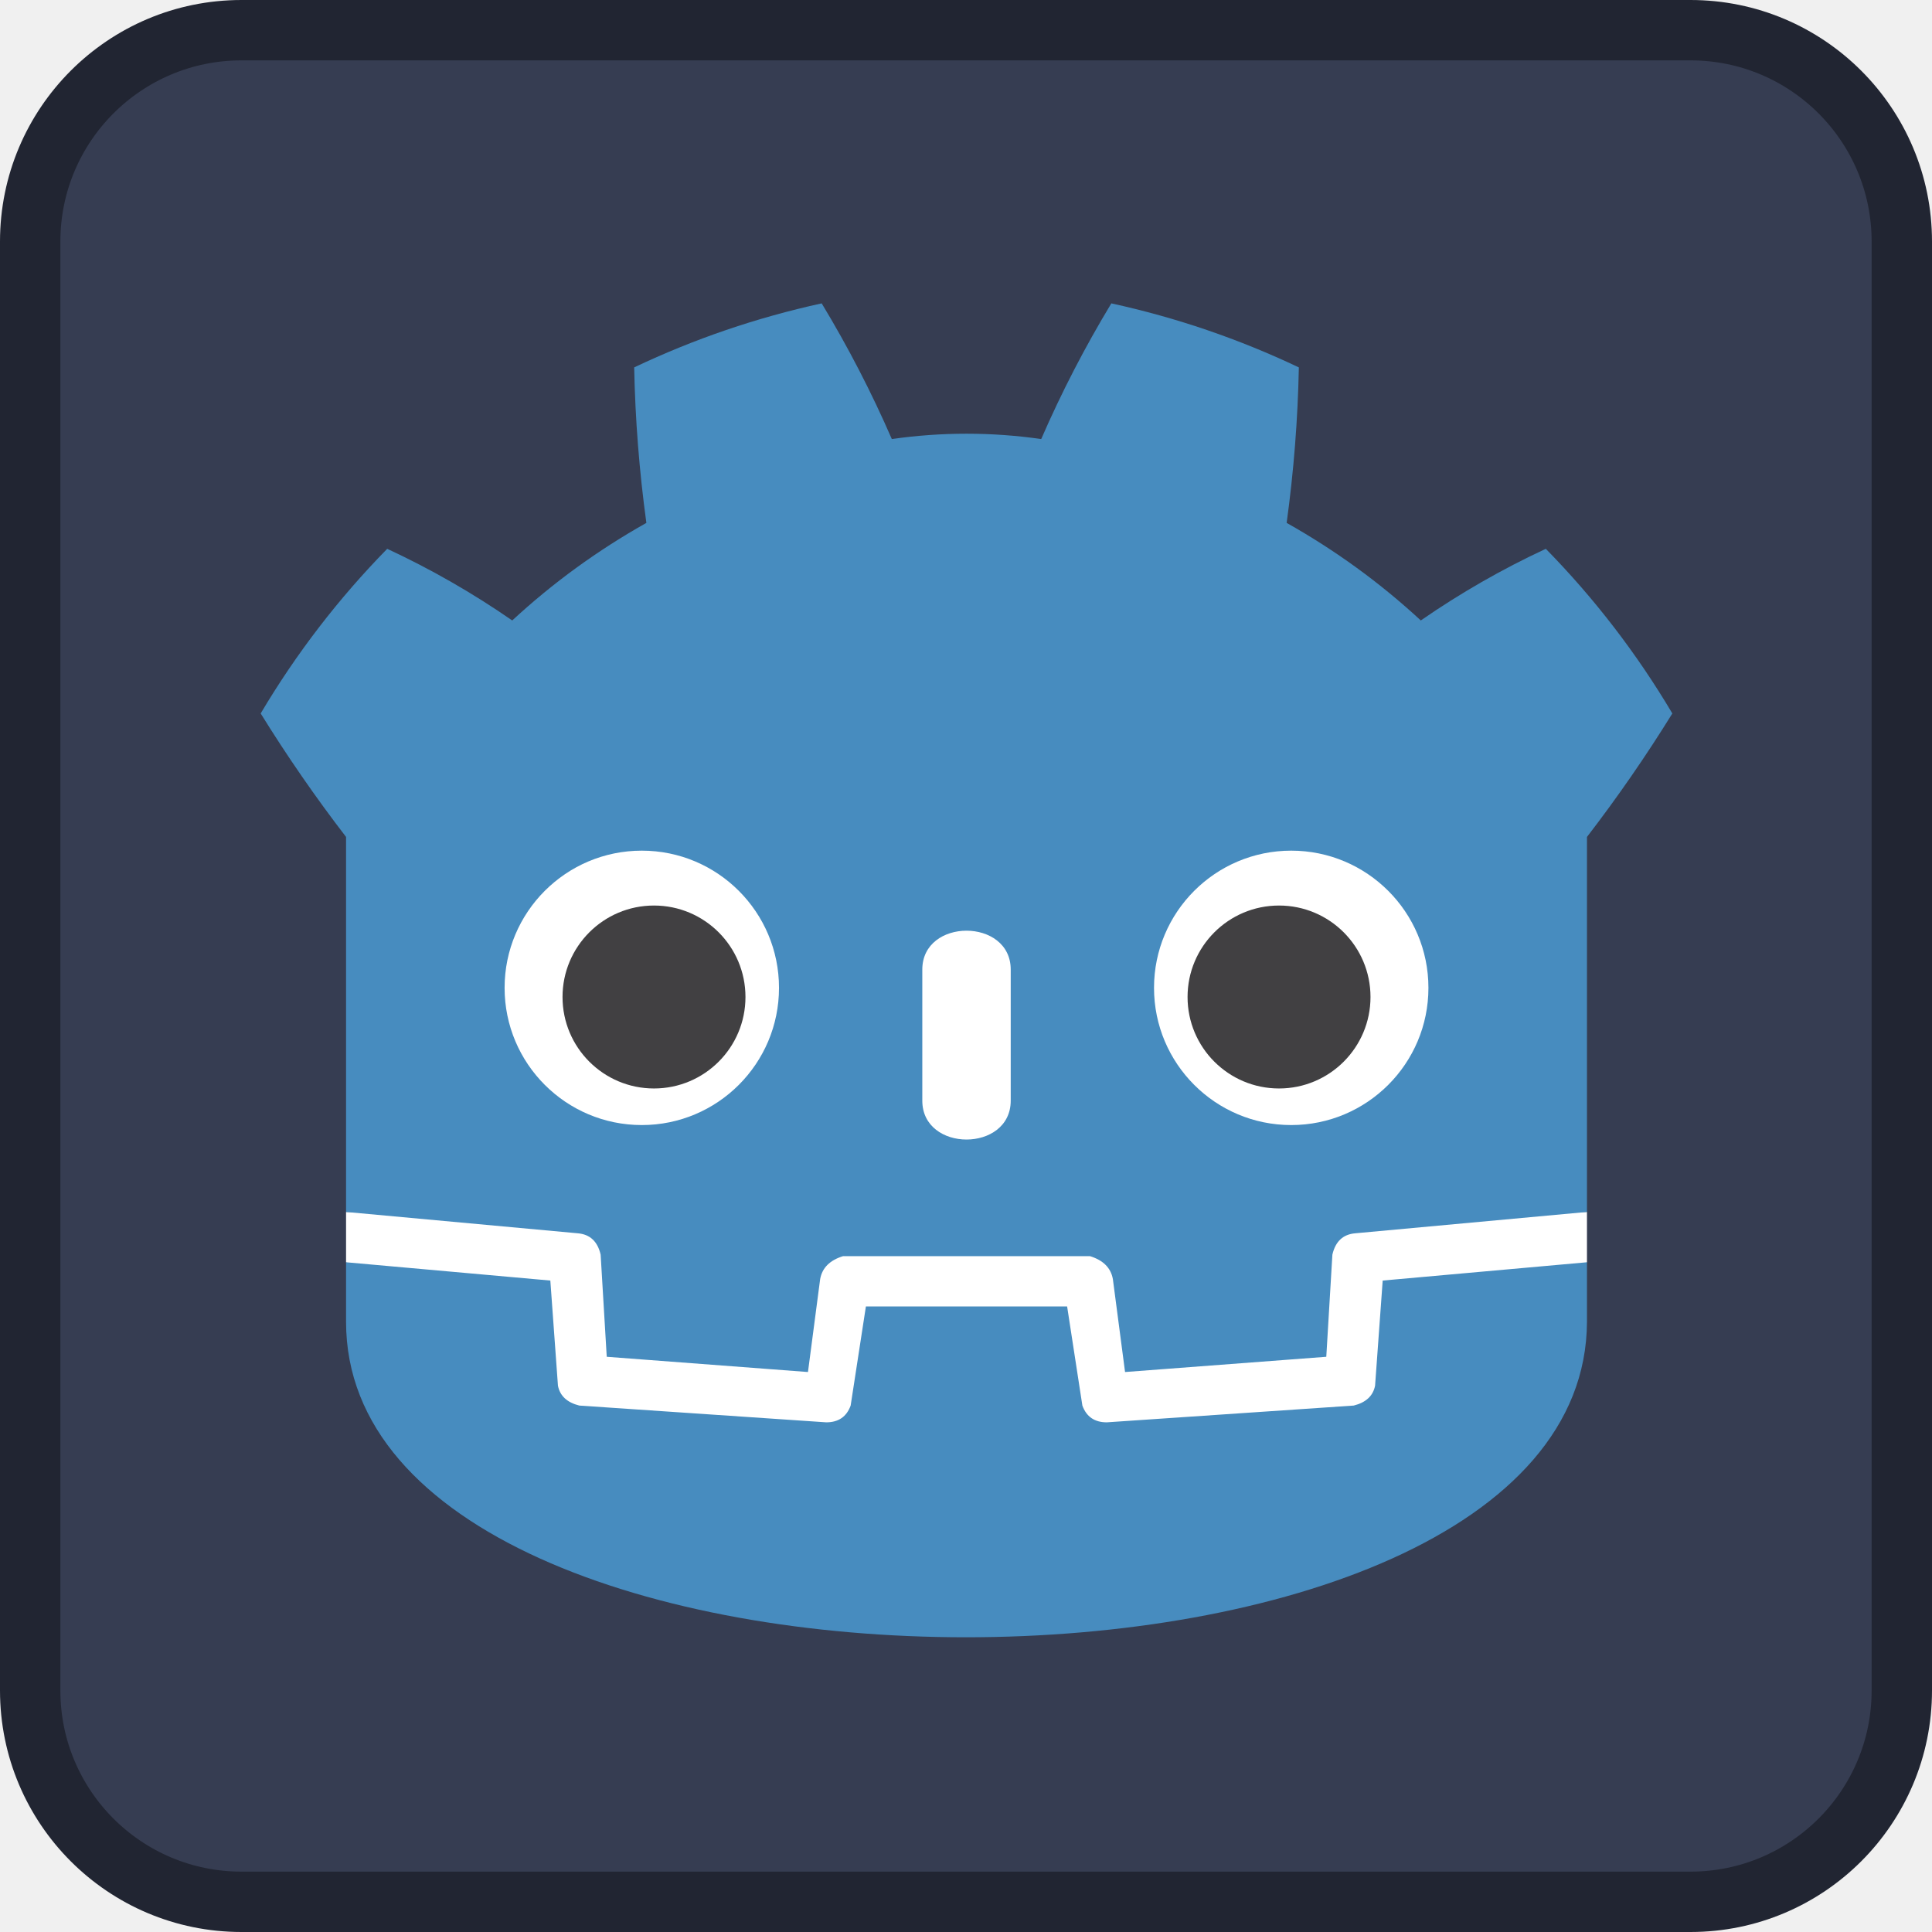
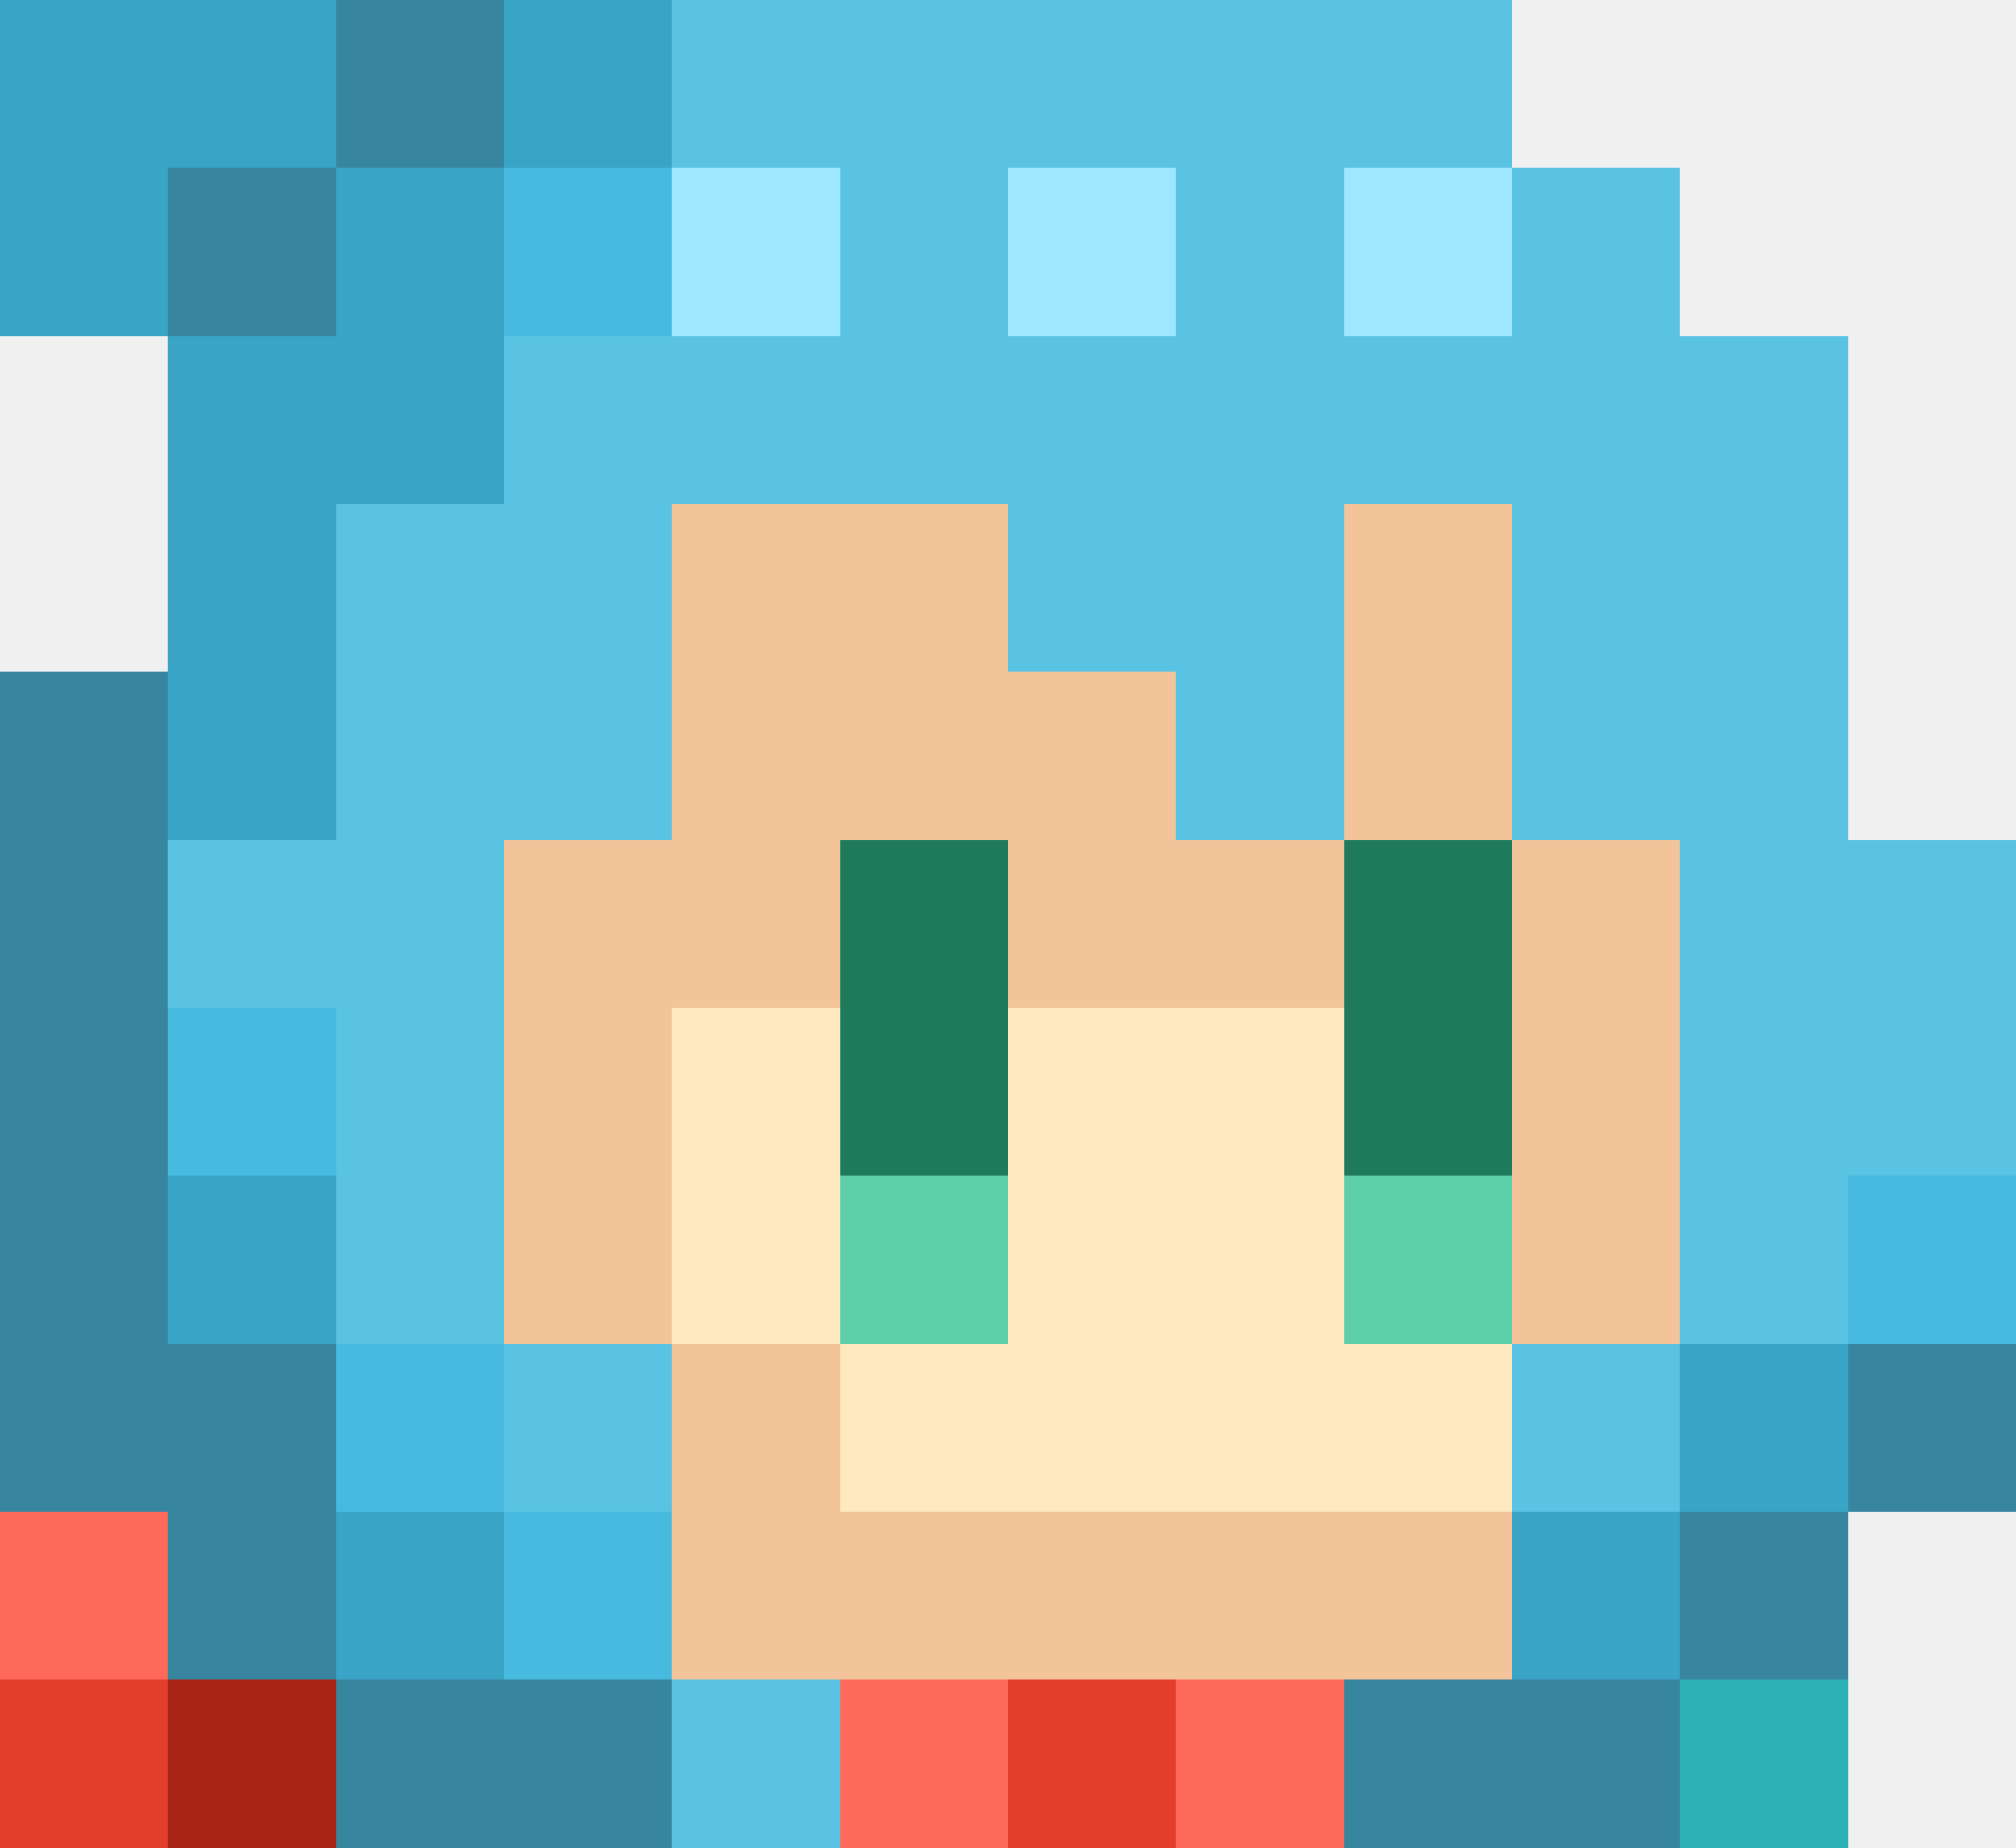
- <svg xmlns="http://www.w3.org/2000/svg" width="128" height="128">
-   <rect width="124" height="124" x="2" y="2" fill="#363d52" stroke="#212532" stroke-width="4" rx="14" />
-   <g fill="#fff" transform="translate(12.322 12.322)scale(.101)">
-     <path d="M105 673v33q407 354 814 0v-33z" />
-     <path fill="#478cbf" d="m105 673 152 14q12 1 15 14l4 67 132 10 8-61q2-11 15-15h162q13 4 15 15l8 61 132-10 4-67q3-13 15-14l152-14V427q30-39 56-81-35-59-83-108-43 20-82 47-40-37-88-64 7-51 8-102-59-28-123-42-26 43-46 89-49-7-98 0-20-46-46-89-64 14-123 42 1 51 8 102-48 27-88 64-39-27-82-47-48 49-83 108 26 42 56 81zm0 33v39c0 276 813 276 814 0v-39l-134 12-5 69q-2 10-14 13l-162 11q-12 0-16-11l-10-65H446l-10 65q-4 11-16 11l-162-11q-12-3-14-13l-5-69z" />
-     <path d="M483 600c0 34 58 34 58 0v-86c0-34-58-34-58 0z" />
-     <circle cx="725" cy="526" r="90" />
-     <circle cx="299" cy="526" r="90" />
-   </g>
-   <g fill="#414042" transform="translate(12.322 12.322)scale(.101)">
-     <circle cx="307" cy="532" r="60" />
-     <circle cx="717" cy="532" r="60" />
-   </g>
+ <svg xmlns="http://www.w3.org/2000/svg" version="1.1" width="120" height="110" shape-rendering="crispEdges">
+   <rect x="0" y="0" width="20" height="10" fill="#39A4C6" />
+   <rect x="20" y="0" width="10" height="10" fill="#37859E" />
+   <rect x="30" y="0" width="10" height="10" fill="#39A4C6" />
+   <rect x="40" y="0" width="50" height="10" fill="#5AC2E3" />
+   <rect x="0" y="10" width="10" height="10" fill="#39A4C6" />
+   <rect x="10" y="10" width="10" height="10" fill="#37859E" />
+   <rect x="20" y="10" width="10" height="20" fill="#39A4C6" />
+   <rect x="30" y="10" width="10" height="10" fill="#47BADF" />
+   <rect x="40" y="10" width="10" height="10" fill="#9EE8FF" />
+   <rect x="50" y="10" width="10" height="20" fill="#5AC2E3" />
+   <rect x="60" y="10" width="10" height="10" fill="#9EE8FF" />
+   <rect x="70" y="10" width="10" height="40" fill="#5AC2E3" />
+   <rect x="80" y="10" width="10" height="10" fill="#9EE8FF" />
+   <rect x="90" y="10" width="10" height="40" fill="#5AC2E3" />
+   <rect x="10" y="20" width="10" height="30" fill="#39A4C6" />
+   <rect x="30" y="20" width="20" height="10" fill="#5AC2E3" />
+   <rect x="60" y="20" width="10" height="20" fill="#5AC2E3" />
+   <rect x="80" y="20" width="10" height="10" fill="#5AC2E3" />
+   <rect x="100" y="20" width="10" height="60" fill="#5AC2E3" />
+   <rect x="20" y="30" width="20" height="20" fill="#5AC2E3" />
+   <rect x="40" y="30" width="20" height="20" fill="#F3C49A" />
+   <rect x="80" y="30" width="10" height="20" fill="#F3C49A" />
+   <rect x="0" y="40" width="10" height="50" fill="#37859E" />
+   <rect x="60" y="40" width="10" height="20" fill="#F3C49A" />
+   <rect x="10" y="50" width="20" height="10" fill="#5AC2E3" />
+   <rect x="30" y="50" width="20" height="10" fill="#F3C49A" />
+   <rect x="50" y="50" width="10" height="20" fill="#1F795B" />
+   <rect x="70" y="50" width="10" height="10" fill="#F3C49A" />
+   <rect x="80" y="50" width="10" height="20" fill="#1F795B" />
+   <rect x="90" y="50" width="10" height="30" fill="#F3C49A" />
+   <rect x="110" y="50" width="10" height="20" fill="#5AC2E3" />
+   <rect x="10" y="60" width="10" height="10" fill="#47BADF" />
+   <rect x="20" y="60" width="10" height="20" fill="#5AC2E3" />
+   <rect x="30" y="60" width="10" height="20" fill="#F3C49A" />
+   <rect x="40" y="60" width="10" height="20" fill="#FFE9BE" />
+   <rect x="60" y="60" width="20" height="30" fill="#FFE9BE" />
+   <rect x="10" y="70" width="10" height="10" fill="#39A4C6" />
+   <rect x="50" y="70" width="10" height="10" fill="#5CCEA8" />
+   <rect x="80" y="70" width="10" height="10" fill="#5CCEA8" />
+   <rect x="110" y="70" width="10" height="10" fill="#47BADF" />
+   <rect x="10" y="80" width="10" height="20" fill="#37859E" />
+   <rect x="20" y="80" width="10" height="10" fill="#47BADF" />
+   <rect x="30" y="80" width="10" height="10" fill="#5AC2E3" />
+   <rect x="40" y="80" width="10" height="20" fill="#F3C49A" />
+   <rect x="50" y="80" width="10" height="10" fill="#FFE9BE" />
+   <rect x="80" y="80" width="10" height="10" fill="#FFE9BE" />
+   <rect x="90" y="80" width="10" height="10" fill="#5AC2E3" />
+   <rect x="100" y="80" width="10" height="10" fill="#39A4C6" />
+   <rect x="110" y="80" width="10" height="10" fill="#37859E" />
+   <rect x="0" y="90" width="10" height="10" fill="#FF6959" />
+   <rect x="20" y="90" width="10" height="10" fill="#39A4C6" />
+   <rect x="30" y="90" width="10" height="10" fill="#47BADF" />
+   <rect x="50" y="90" width="40" height="10" fill="#F3C49A" />
+   <rect x="90" y="90" width="10" height="10" fill="#39A4C6" />
+   <rect x="100" y="90" width="10" height="10" fill="#37859E" />
+   <rect x="0" y="100" width="10" height="10" fill="#E33D2B" />
+   <rect x="10" y="100" width="10" height="10" fill="#AA2416" />
+   <rect x="20" y="100" width="20" height="10" fill="#37859E" />
+   <rect x="40" y="100" width="10" height="10" fill="#5AC2E3" />
+   <rect x="50" y="100" width="10" height="10" fill="#FF6959" />
+   <rect x="60" y="100" width="10" height="10" fill="#E33D2B" />
+   <rect x="70" y="100" width="10" height="10" fill="#FF6959" />
+   <rect x="80" y="100" width="20" height="10" fill="#37859E" />
+   <rect x="100" y="100" width="10" height="10" fill="#2BB0B6" />
</svg>
